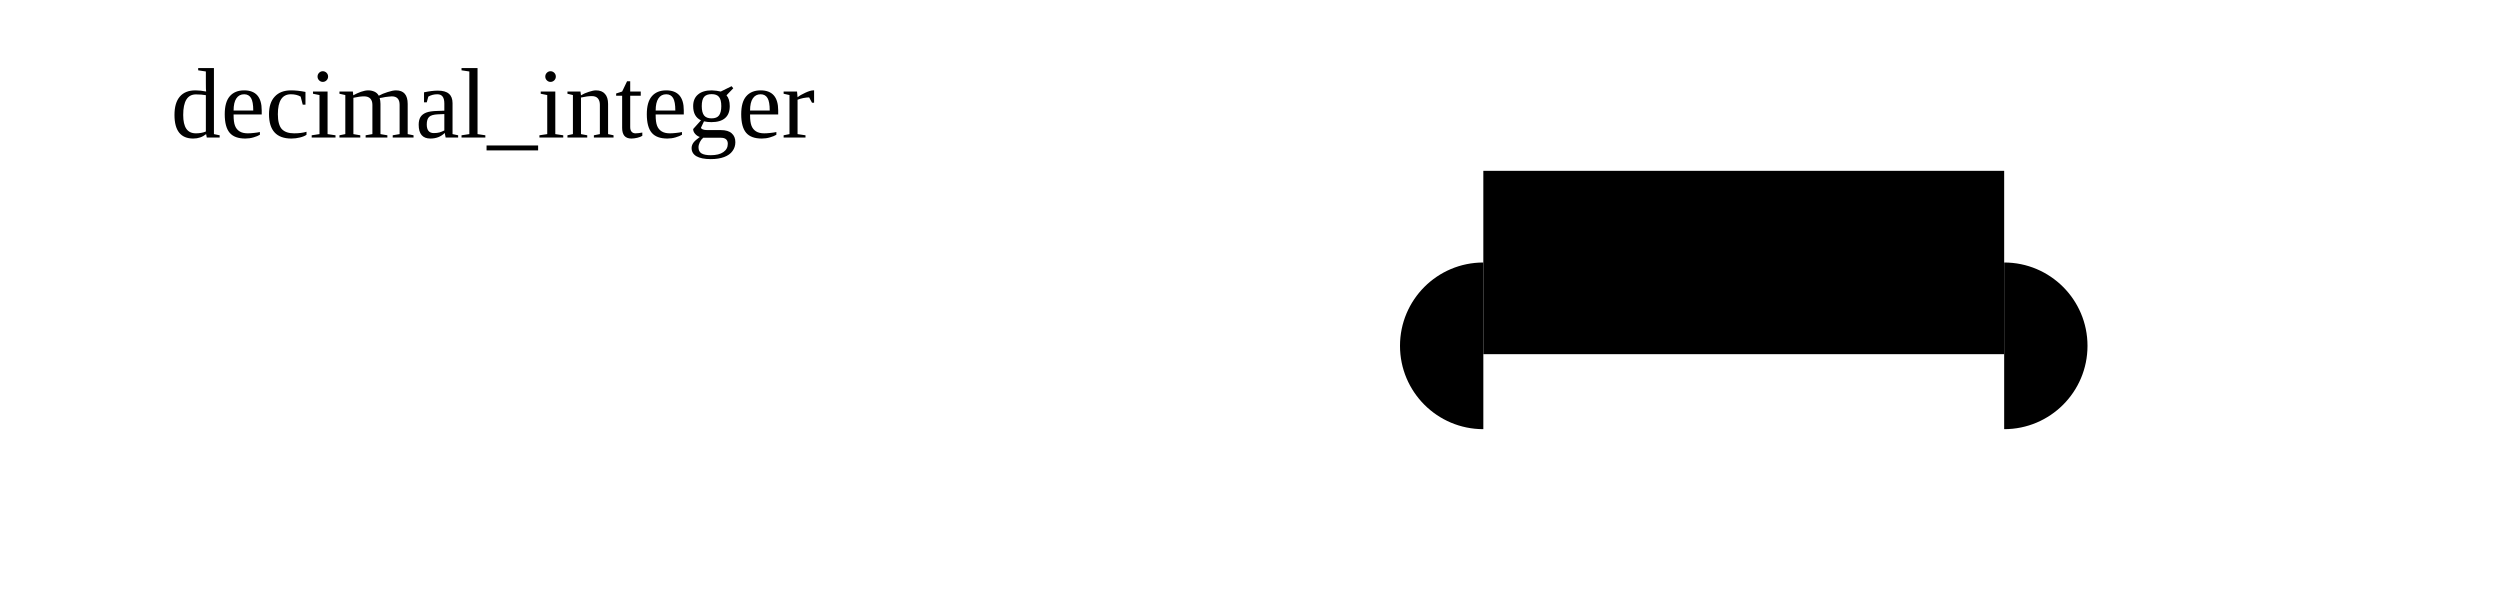
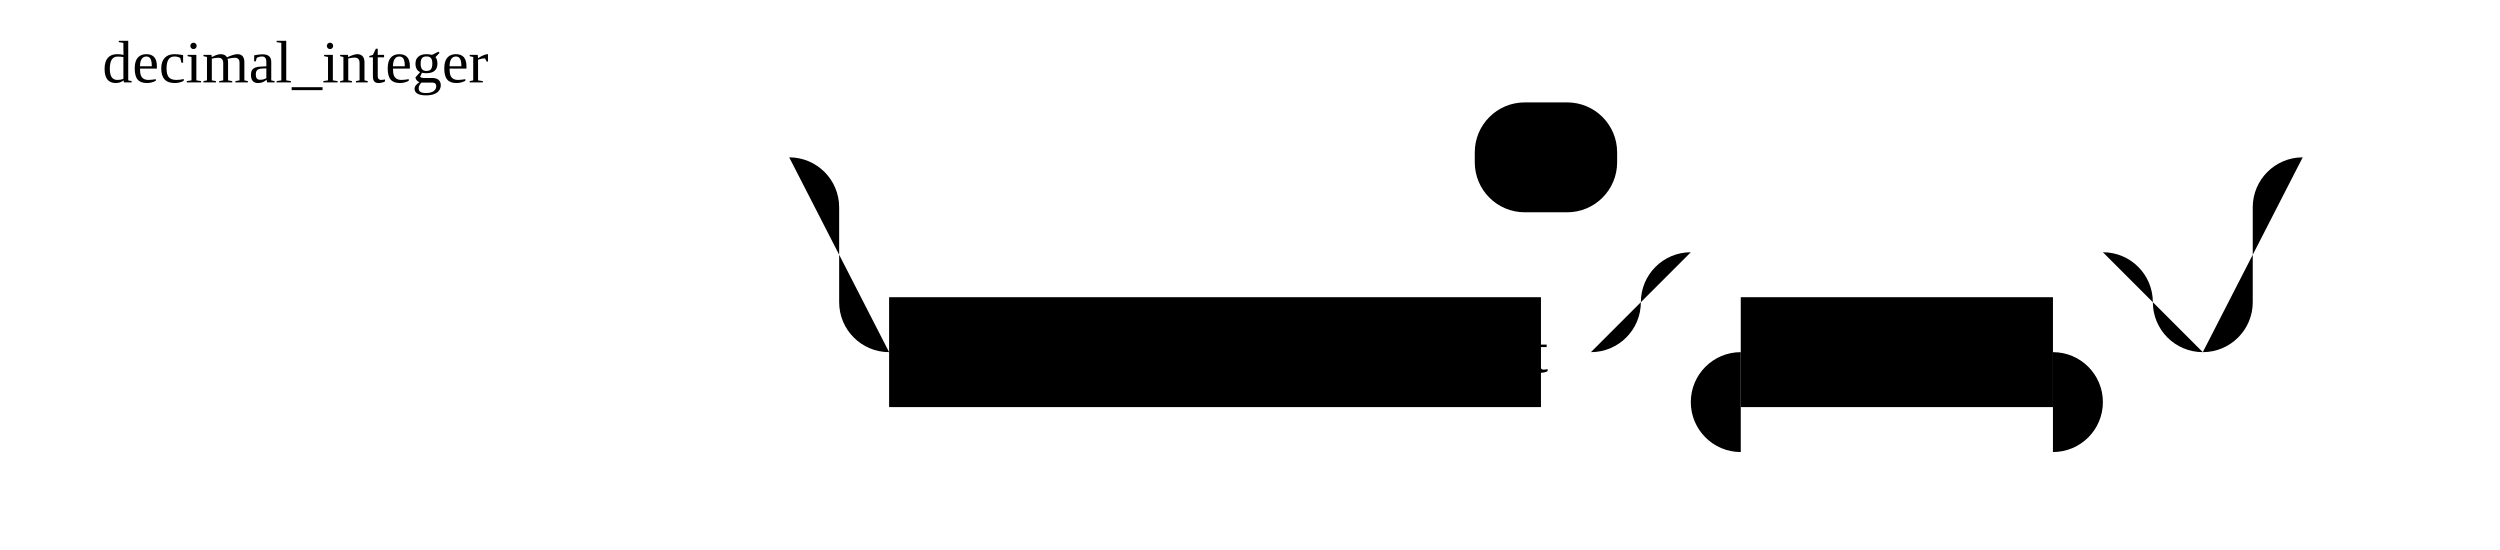
- <svg xmlns="http://www.w3.org/2000/svg" xmlns:xlink="http://www.w3.org/1999/xlink" aria-label="Syntax diagram for decimal_integer" class="railroad-diagram" height="71" role="img" viewBox="0 0 300.0 71" width="300.0">
+ <svg xmlns="http://www.w3.org/2000/svg" xmlns:xlink="http://www.w3.org/1999/xlink" aria-label="Syntax diagram for decimal_integer" class="railroad-diagram" height="110" role="img" viewBox="0 0 500.5 110" width="500.5">
  <g transform="translate(.5 .5)">
    <g>
      <path d="M20 21v20m10 -20v20m-10 -10h137.5" />
      <text style="text-anchor:start" x="20" y="16">decimal_integer</text>
    </g>
-     <path d="M157.5 31h10" />
    <g>
-       <path d="M167.5 31h0.0" />
-       <path d="M250.0 31h0.0" />
-       <path d="M167.5 31h10" />
-       <g class="non-terminal ">
-         <path d="M177.5 31h0.0" />
-         <path d="M240.0 31h0.0" />
-         <rect height="22" width="62.5" x="177.5" y="20" />
-         <a xlink:href="#rule-digit">
-           <text x="208.75" y="35">digit</text>
-         </a>
+       <path d="M157.5 31h0.0" />
+       <path d="M460.5 31h0.0" />
+       <path d="M157.5 31h20" />
+       <g class="terminal ">
+         <path d="M177.5 31h117.25" />
+         <path d="M323.25 31h117.25" />
+         <rect height="22" rx="10" ry="10" width="28.5" x="294.75" y="20" />
+         <text x="309" y="35">0</text>
      </g>
-       <path d="M240.0 31h10" />
-       <path d="M177.5 31a10 10 0 0 0 -10 10v0a10 10 0 0 0 10 10" />
+       <path d="M440.5 31h20" />
+       <path d="M157.5 31a10 10 0 0 1 10 10v19a10 10 0 0 0 10 10" />
      <g>
-         <path d="M177.5 51h62.5" />
+         <path d="M177.5 70h0.0" />
+         <path d="M440.5 70h0.0" />
+         <g class="non-terminal ">
+           <path d="M177.5 70h0.0" />
+           <path d="M308.0 70h0.0" />
+           <rect height="22" width="130.5" x="177.5" y="59" />
+           <a xlink:href="#rule-nonzero_digit">
+             <text x="242.75" y="74">nonzero_digit</text>
+           </a>
+         </g>
+         <path d="M308.0 70h10" />
+         <g>
+           <path d="M318.0 70h0.0" />
+           <path d="M440.5 70h0.0" />
+           <path d="M318.0 70a10 10 0 0 0 10 -10v0a10 10 0 0 1 10 -10" />
+           <g>
+             <path d="M338.0 50h82.5" />
+           </g>
+           <path d="M420.5 50a10 10 0 0 1 10 10v0a10 10 0 0 0 10 10" />
+           <path d="M318.0 70h20" />
+           <g>
+             <path d="M338.0 70h0.0" />
+             <path d="M420.5 70h0.0" />
+             <path d="M338.0 70h10" />
+             <g class="non-terminal ">
+               <path d="M348.0 70h0.0" />
+               <path d="M410.5 70h0.0" />
+               <rect height="22" width="62.5" x="348" y="59" />
+               <a xlink:href="#rule-digit">
+                 <text x="379.25" y="74">digit</text>
+               </a>
+             </g>
+             <path d="M410.5 70h10" />
+             <path d="M348.0 70a10 10 0 0 0 -10 10v0a10 10 0 0 0 10 10" />
+             <g>
+               <path d="M348.0 90h62.5" />
+             </g>
+             <path d="M410.5 90a10 10 0 0 0 10 -10v0a10 10 0 0 0 -10 -10" />
+           </g>
+           <path d="M420.5 70h20" />
+         </g>
      </g>
-       <path d="M240.0 51a10 10 0 0 0 10 -10v0a10 10 0 0 0 -10 -10" />
+       <path d="M440.5 70a10 10 0 0 0 10 -10v-19a10 10 0 0 1 10 -10" />
    </g>
-     <path d="M250.0 31h10" />
-     <path d="M 260.0 31 h 20 m -10 -10 v 20 m 10 -20 v 20" />
+     <path d="M 460.5 31 h 20 m -10 -10 v 20 m 10 -20 v 20" />
  </g>
</svg>
